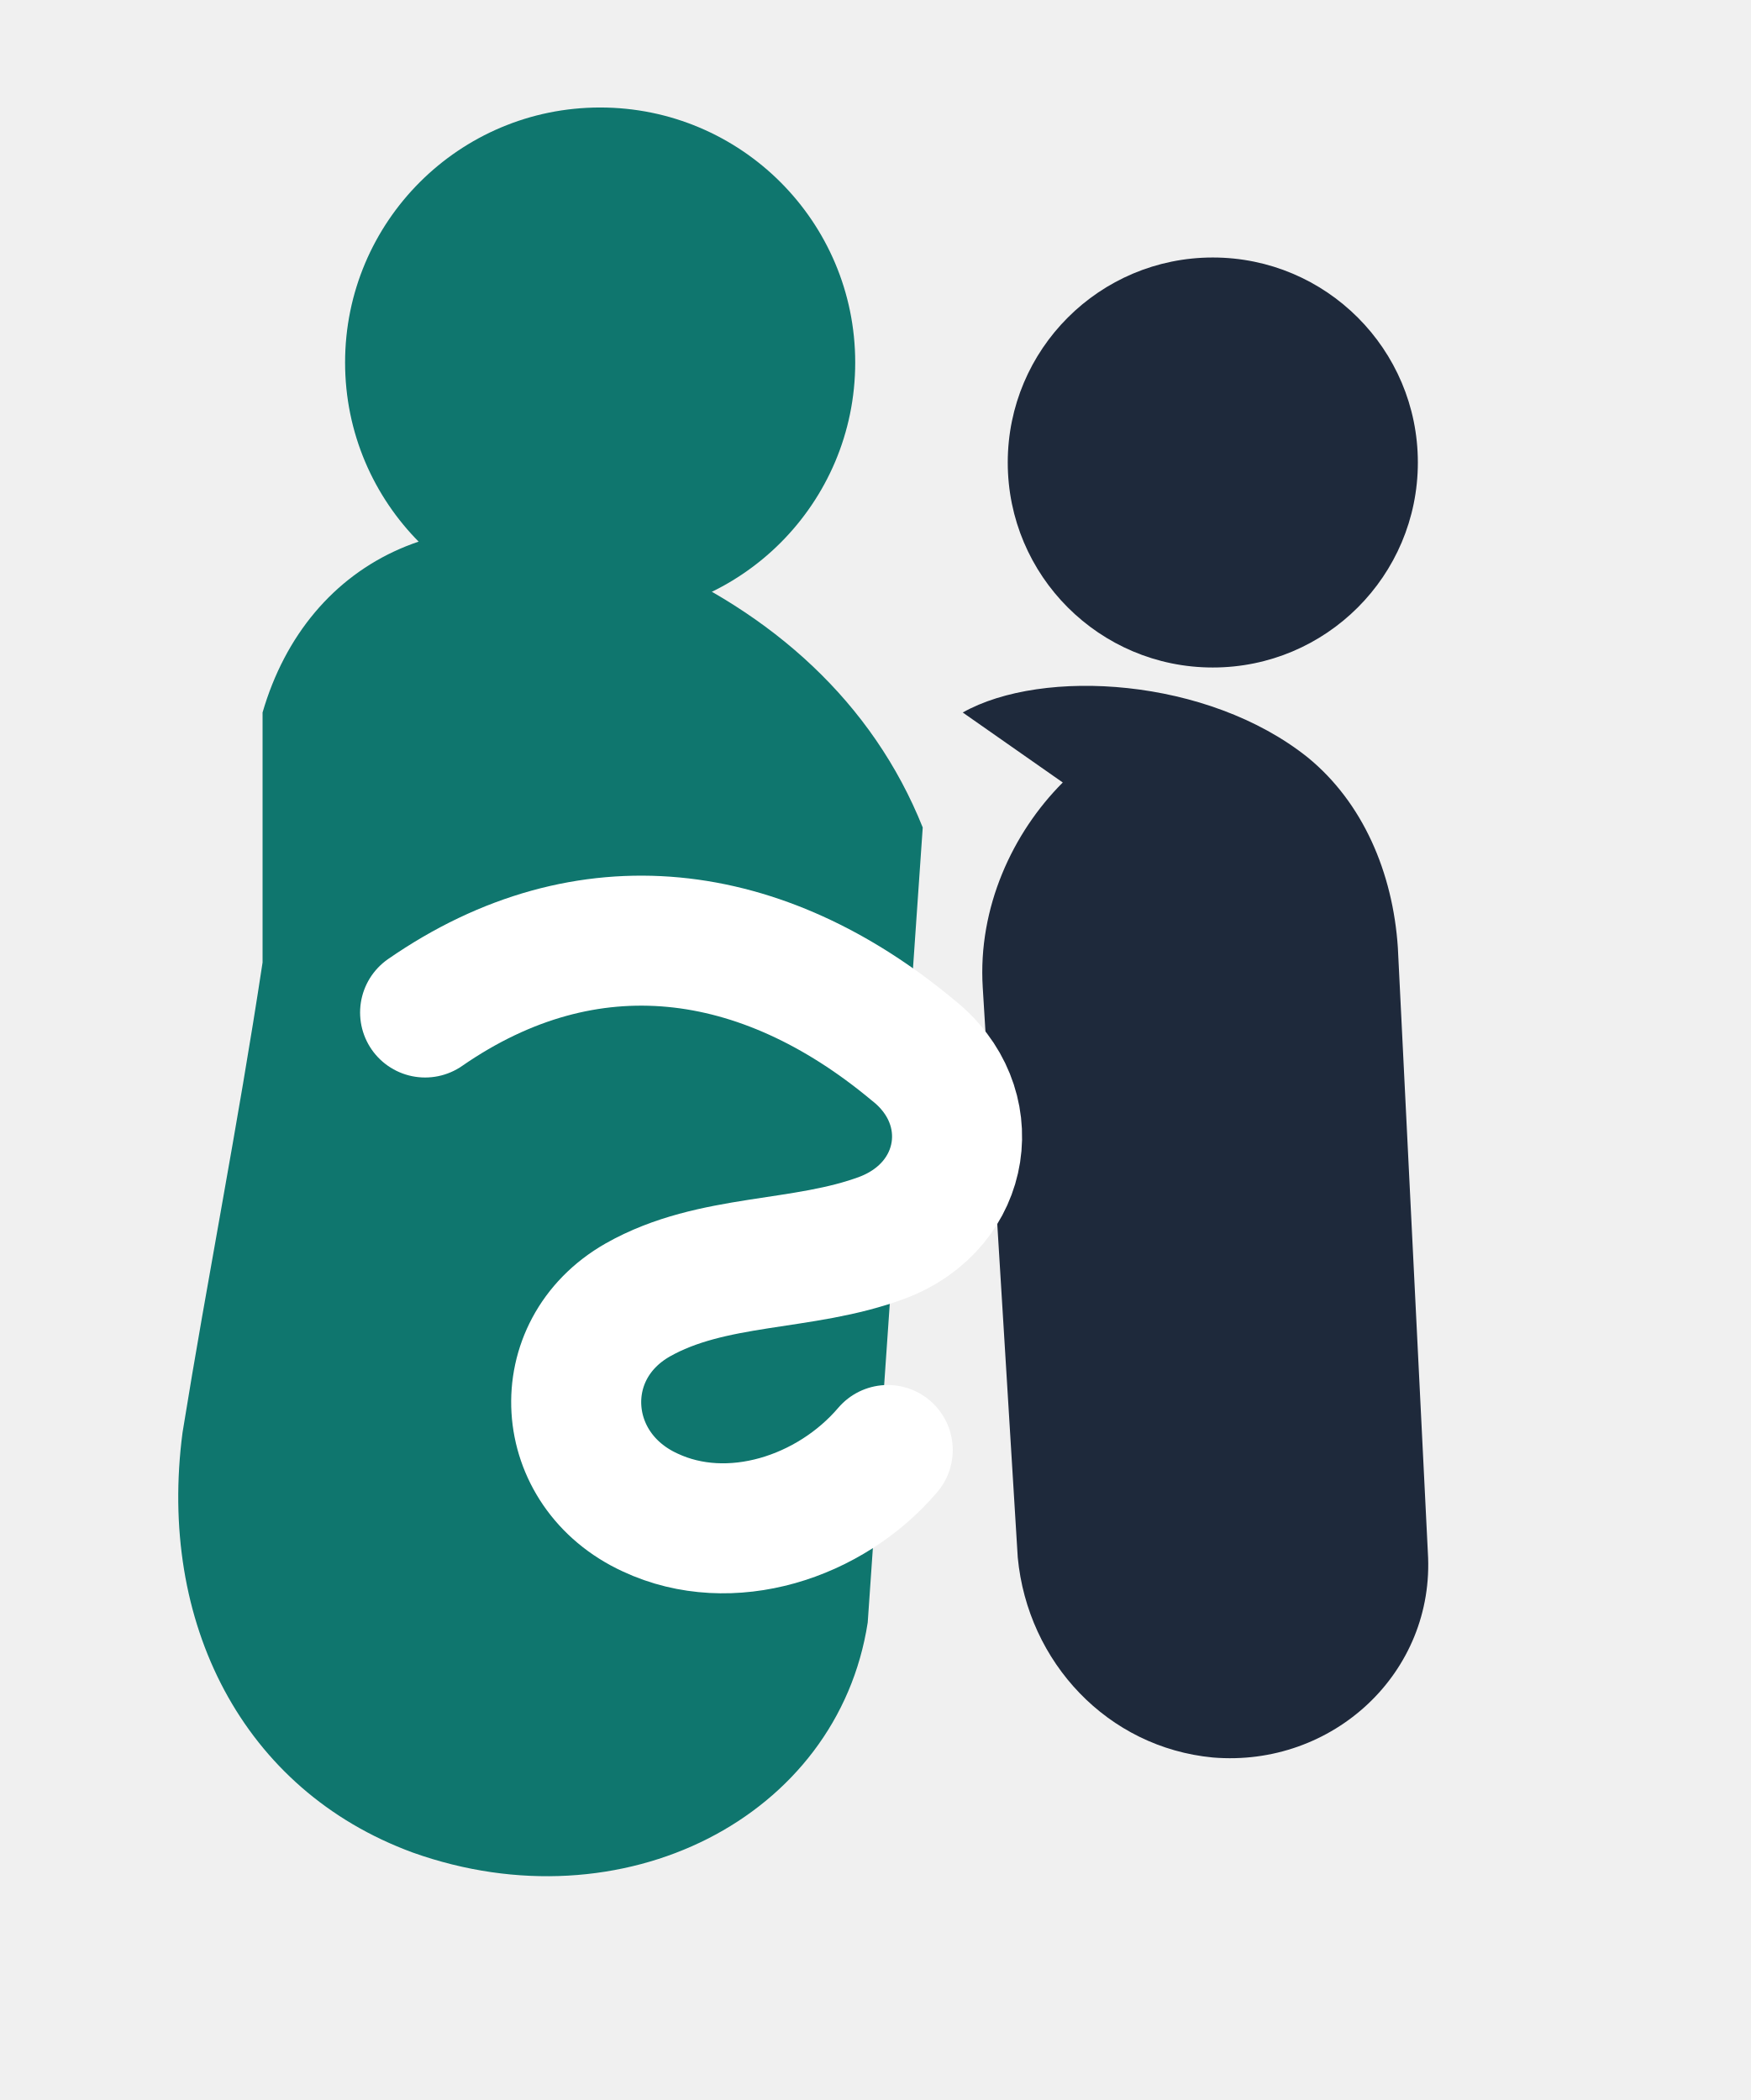
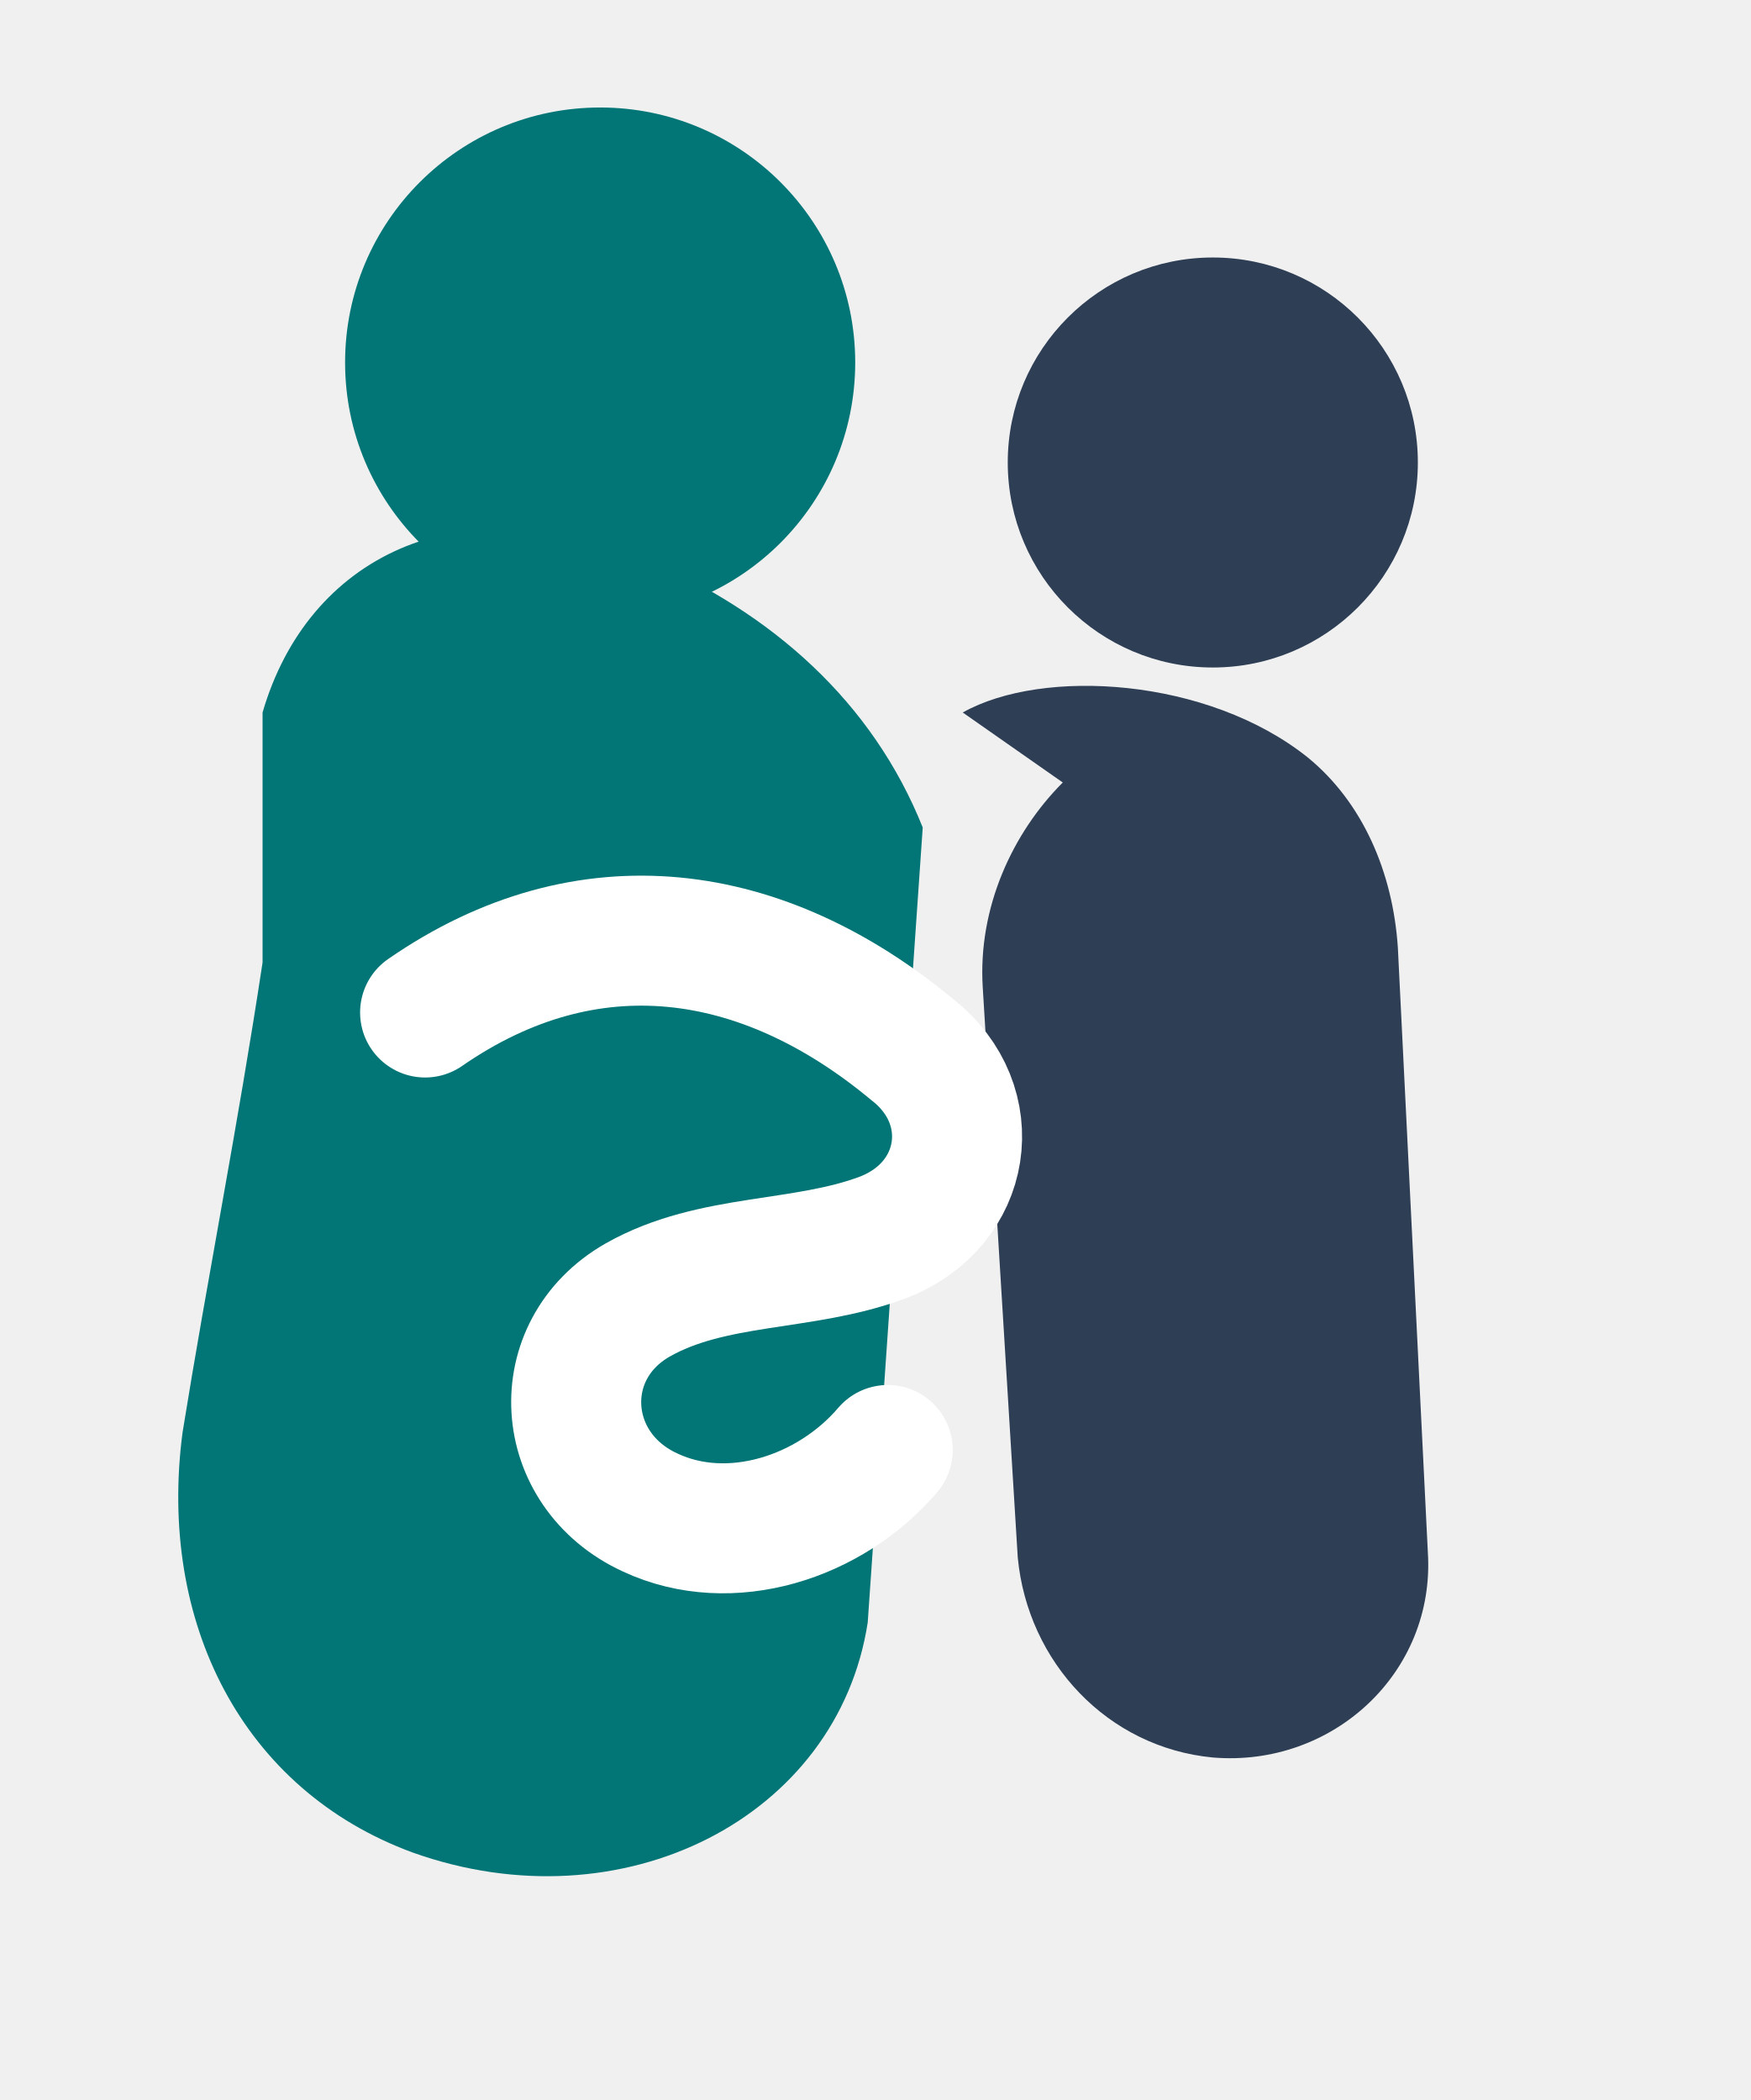
<svg xmlns="http://www.w3.org/2000/svg" viewBox="10 8 70 84" role="img" aria-label="ТвойТренер">
-   <circle cx="58.5" cy="26.5" r="8.2" fill="#1e293b" />
-   <path d="M48.5 36.5c3.2-1.8 9.8-1.4 13.8 1.8 2.2 1.8 3.4 4.6 3.6 7.6l1.2 24.2c.3 4.8-3.8 8.6-8.6 8.2-4.2-.4-7.4-3.8-7.8-8l-1.4-22.8c-.2-3.2 1.2-6.2 3.2-8.2z" fill="#1e293b" />
-   <circle cx="34" cy="22.5" r="10.2" fill="#0f766e" />
-   <path d="M20.5 36.5c1.8-6.2 7.8-9.2 15.2-6.2 5.2 2.2 9.2 5.8 11.2 10.8l-2.2 31.8c-1.2 7.8-9.8 12.2-18.2 9.2-6.8-2.5-10.2-9.2-9.2-16.8 1-6.2 2.2-12.2 3.2-18.8z" fill="#0f766e" />
+   <circle cx="58.5" cy="26.5" r="8.2" fill="#2E3E55" />
+   <path d="M48.5 36.5c3.2-1.8 9.8-1.4 13.8 1.8 2.2 1.8 3.4 4.6 3.6 7.6l1.2 24.2c.3 4.8-3.8 8.6-8.6 8.2-4.2-.4-7.4-3.8-7.8-8l-1.4-22.8c-.2-3.2 1.2-6.2 3.2-8.2z" fill="#2E3E55" />
+   <circle cx="34" cy="22.5" r="10.2" fill="#027676" />
+   <path d="M20.5 36.5c1.8-6.2 7.8-9.2 15.2-6.2 5.2 2.2 9.2 5.8 11.2 10.8l-2.2 31.8c-1.2 7.8-9.8 12.2-18.2 9.2-6.8-2.5-10.2-9.2-9.2-16.8 1-6.2 2.2-12.2 3.2-18.8z" fill="#027676" />
  <path d="M27 48.5c6.5-4.5 13.5-3.5 19.5 1.5 2.8 2.2 2.2 6.2-1.2 7.5-3.2 1.2-6.8.8-9.8 2.5-3.5 2-3.2 6.8.5 8.5 3.2 1.5 7.2.2 9.5-2.5" fill="none" stroke="#ffffff" stroke-width="5.2" stroke-linecap="round" stroke-linejoin="round" />
</svg>
